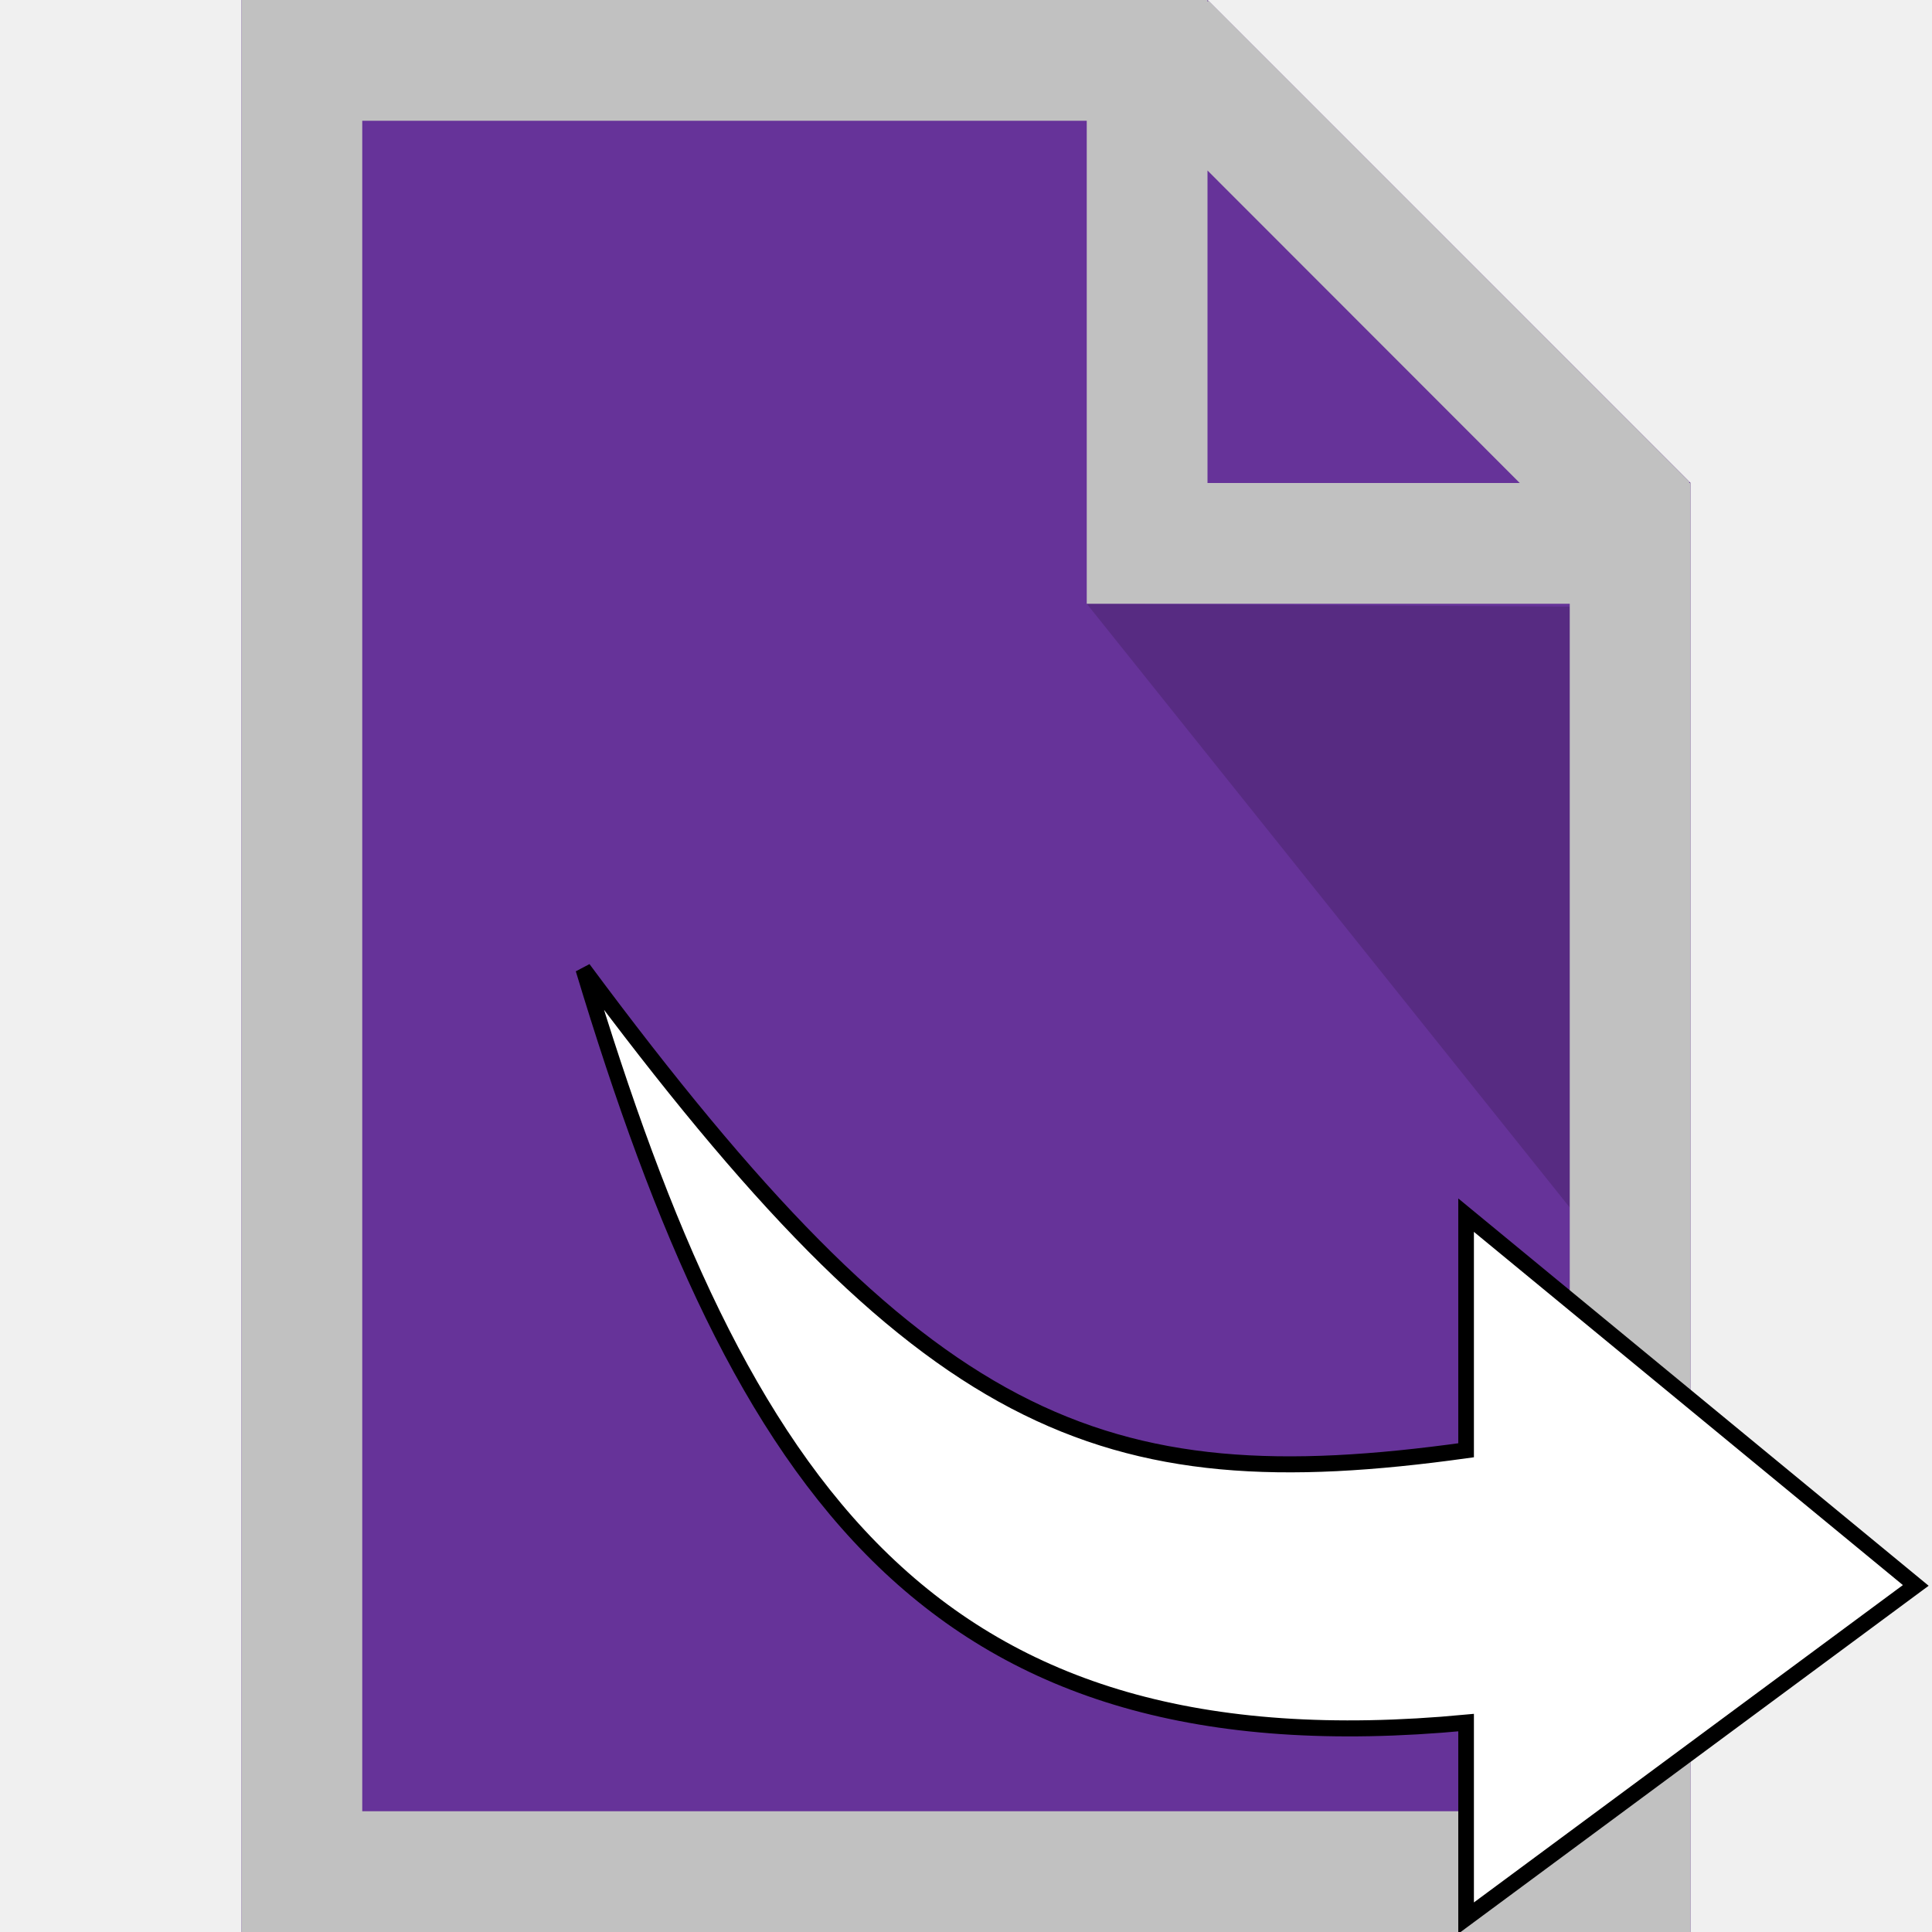
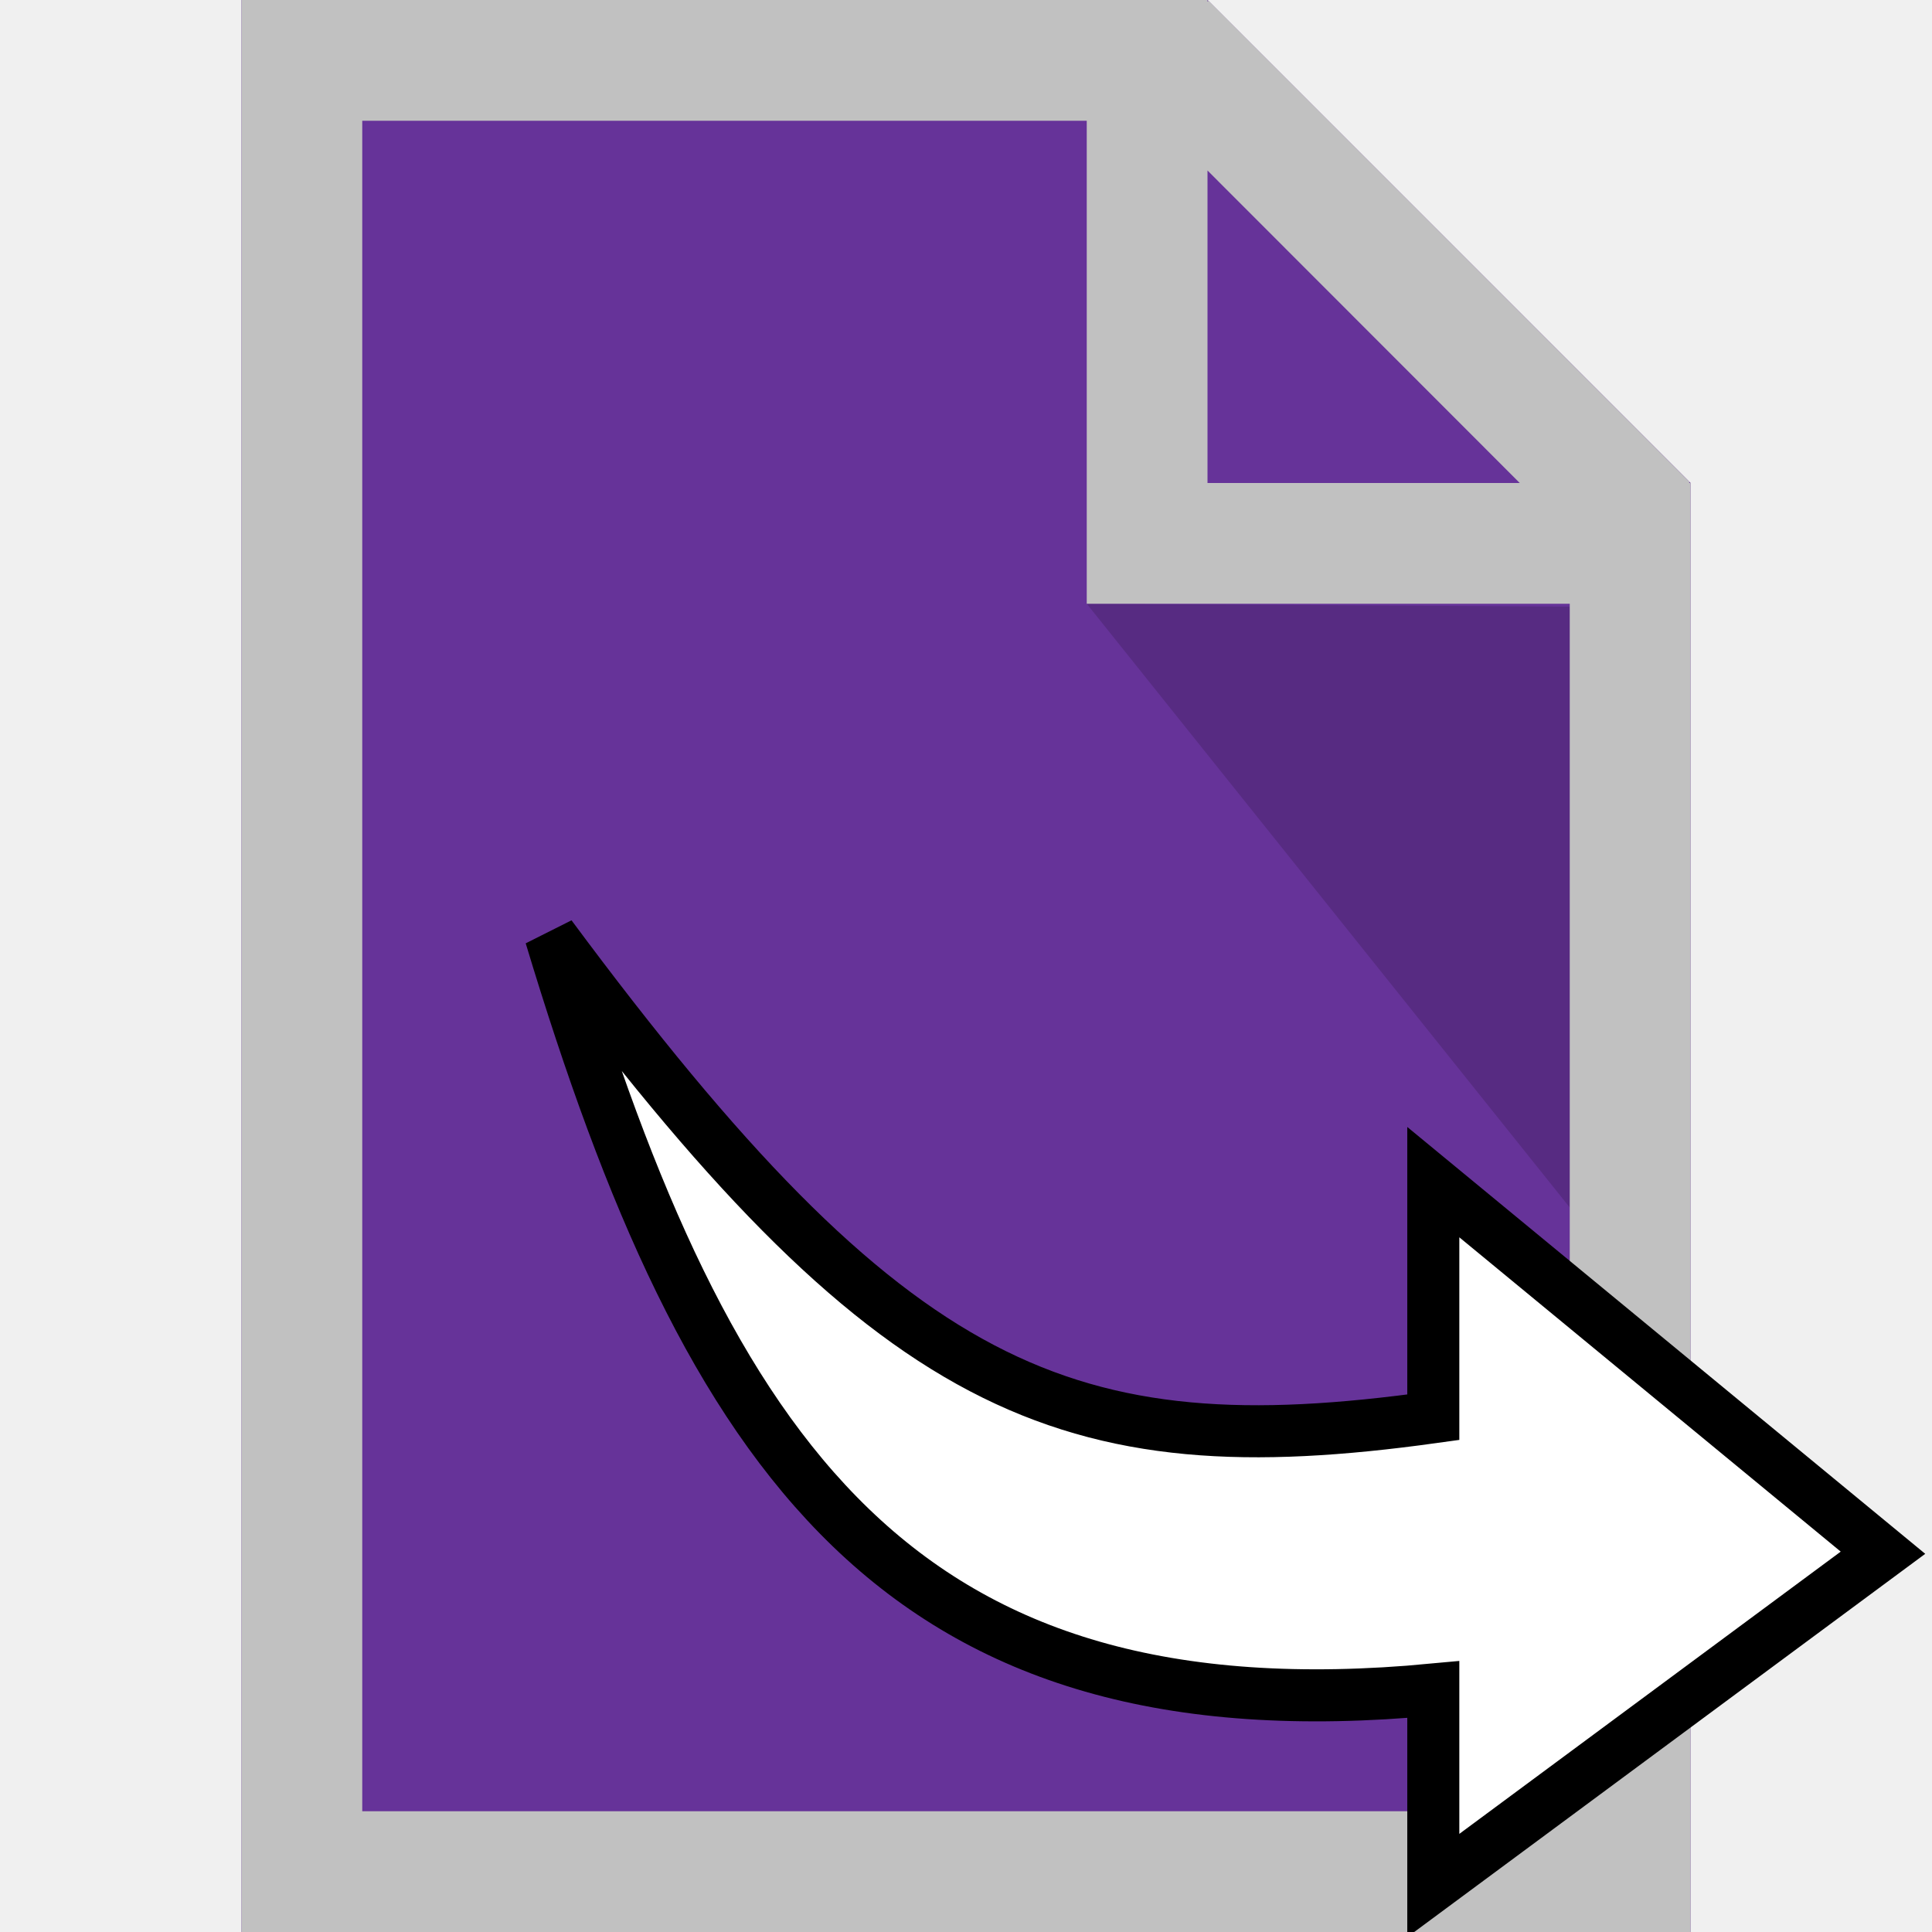
<svg xmlns="http://www.w3.org/2000/svg" width="16" height="16" zoomAndPan="disable" preserveAspectRatio="xmaxYmax">
  <path fill="#639" d="M2 0v16h12V4l-4-4zm8 0z" />
  <path fill="#639" opacity=".65" d="M10 3.98V0l4 4z" />
  <path opacity=".15" d="M13 5.024V10L9 5z" />
  <path fill="#C1C1C1" d="M2 0v16h12V4h-.012l.004-.008L10.008.006 10 .014V0H2zm1 1h6v4h4v10H3V1zm7 .412L12.586 4H10V1.412z" />
-   <path d="M296.5 328.75v52l122.5-88.5-122.5-98.5v62.55C196.23 269.914 148.924 250.564 56 128.25c43.004 139.17 95.064 213.898 240.5 200.5z" transform="matrix(.0304 0 0 .03113 3.128 4.032)" fill="#fff" stroke="#000" stroke-width="4.258" />
+   <path d="M11.87 13.995v1.62l3.724-2.756L11.87 9.79v1.947c-3.048.423-4.486-.18-7.31-3.987 1.307 4.333 2.89 6.66 7.31 6.242z" fill="#fff" stroke="#000" stroke-width=".431" />
</svg>
